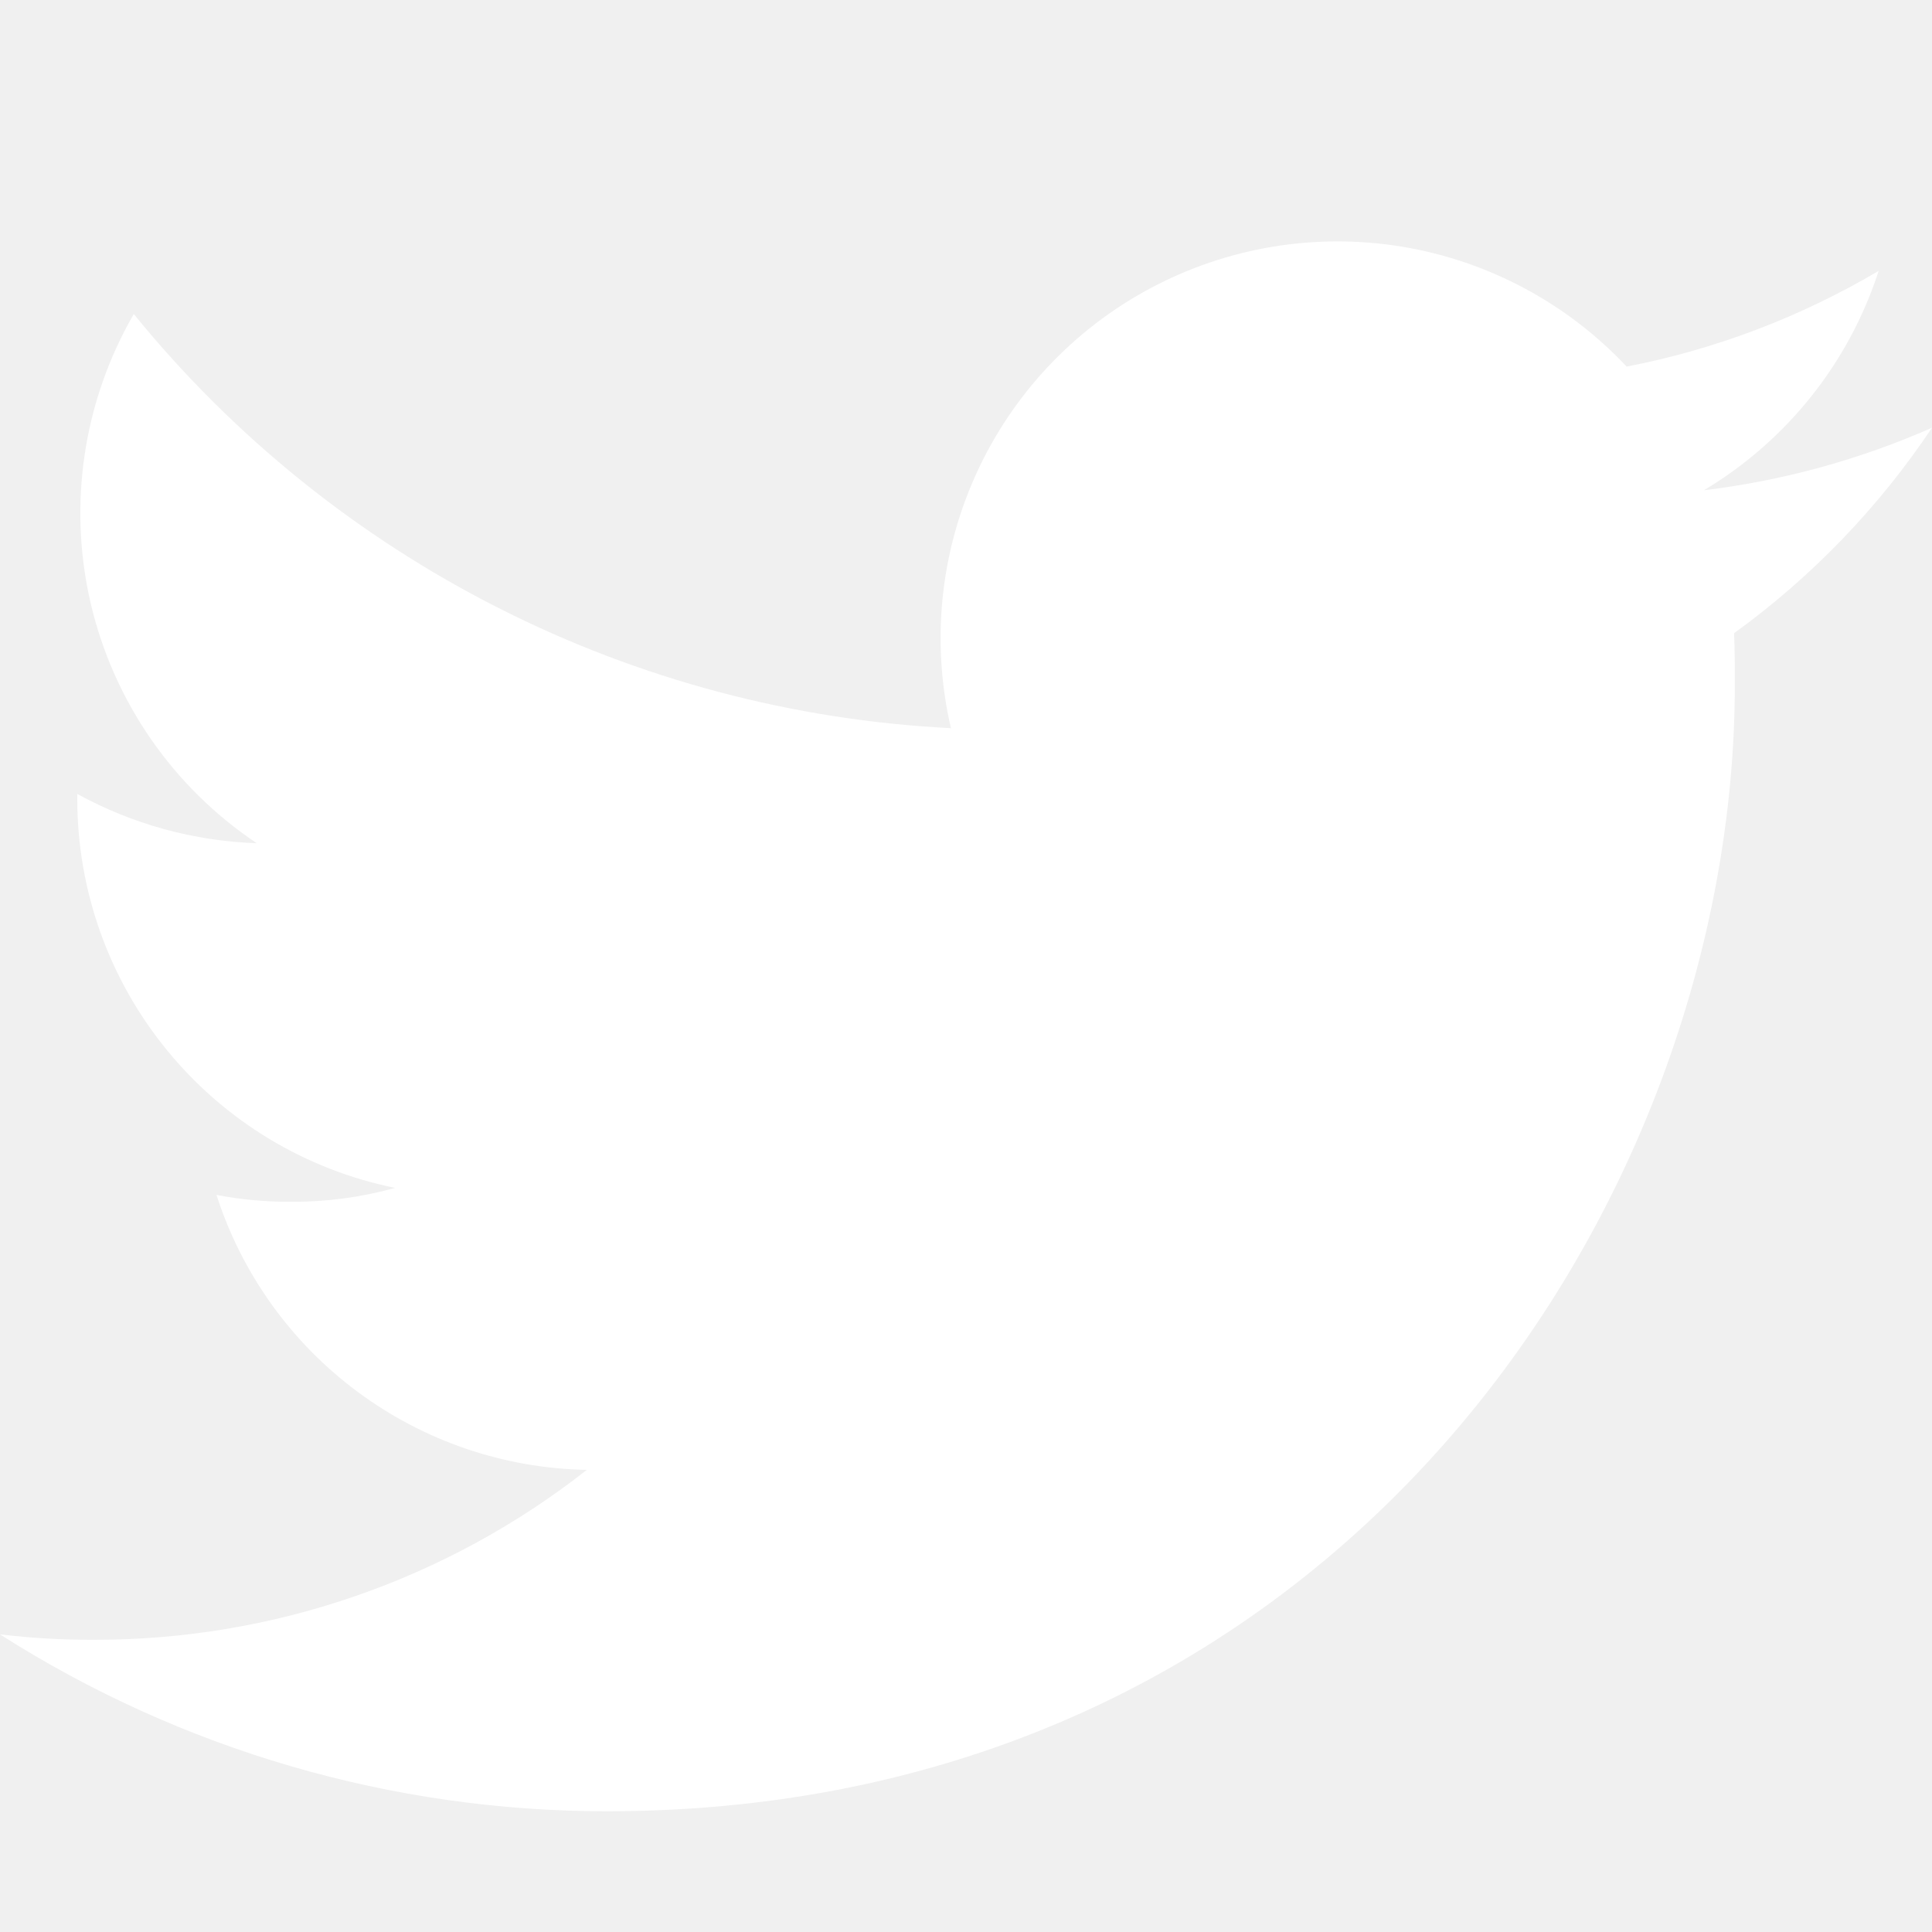
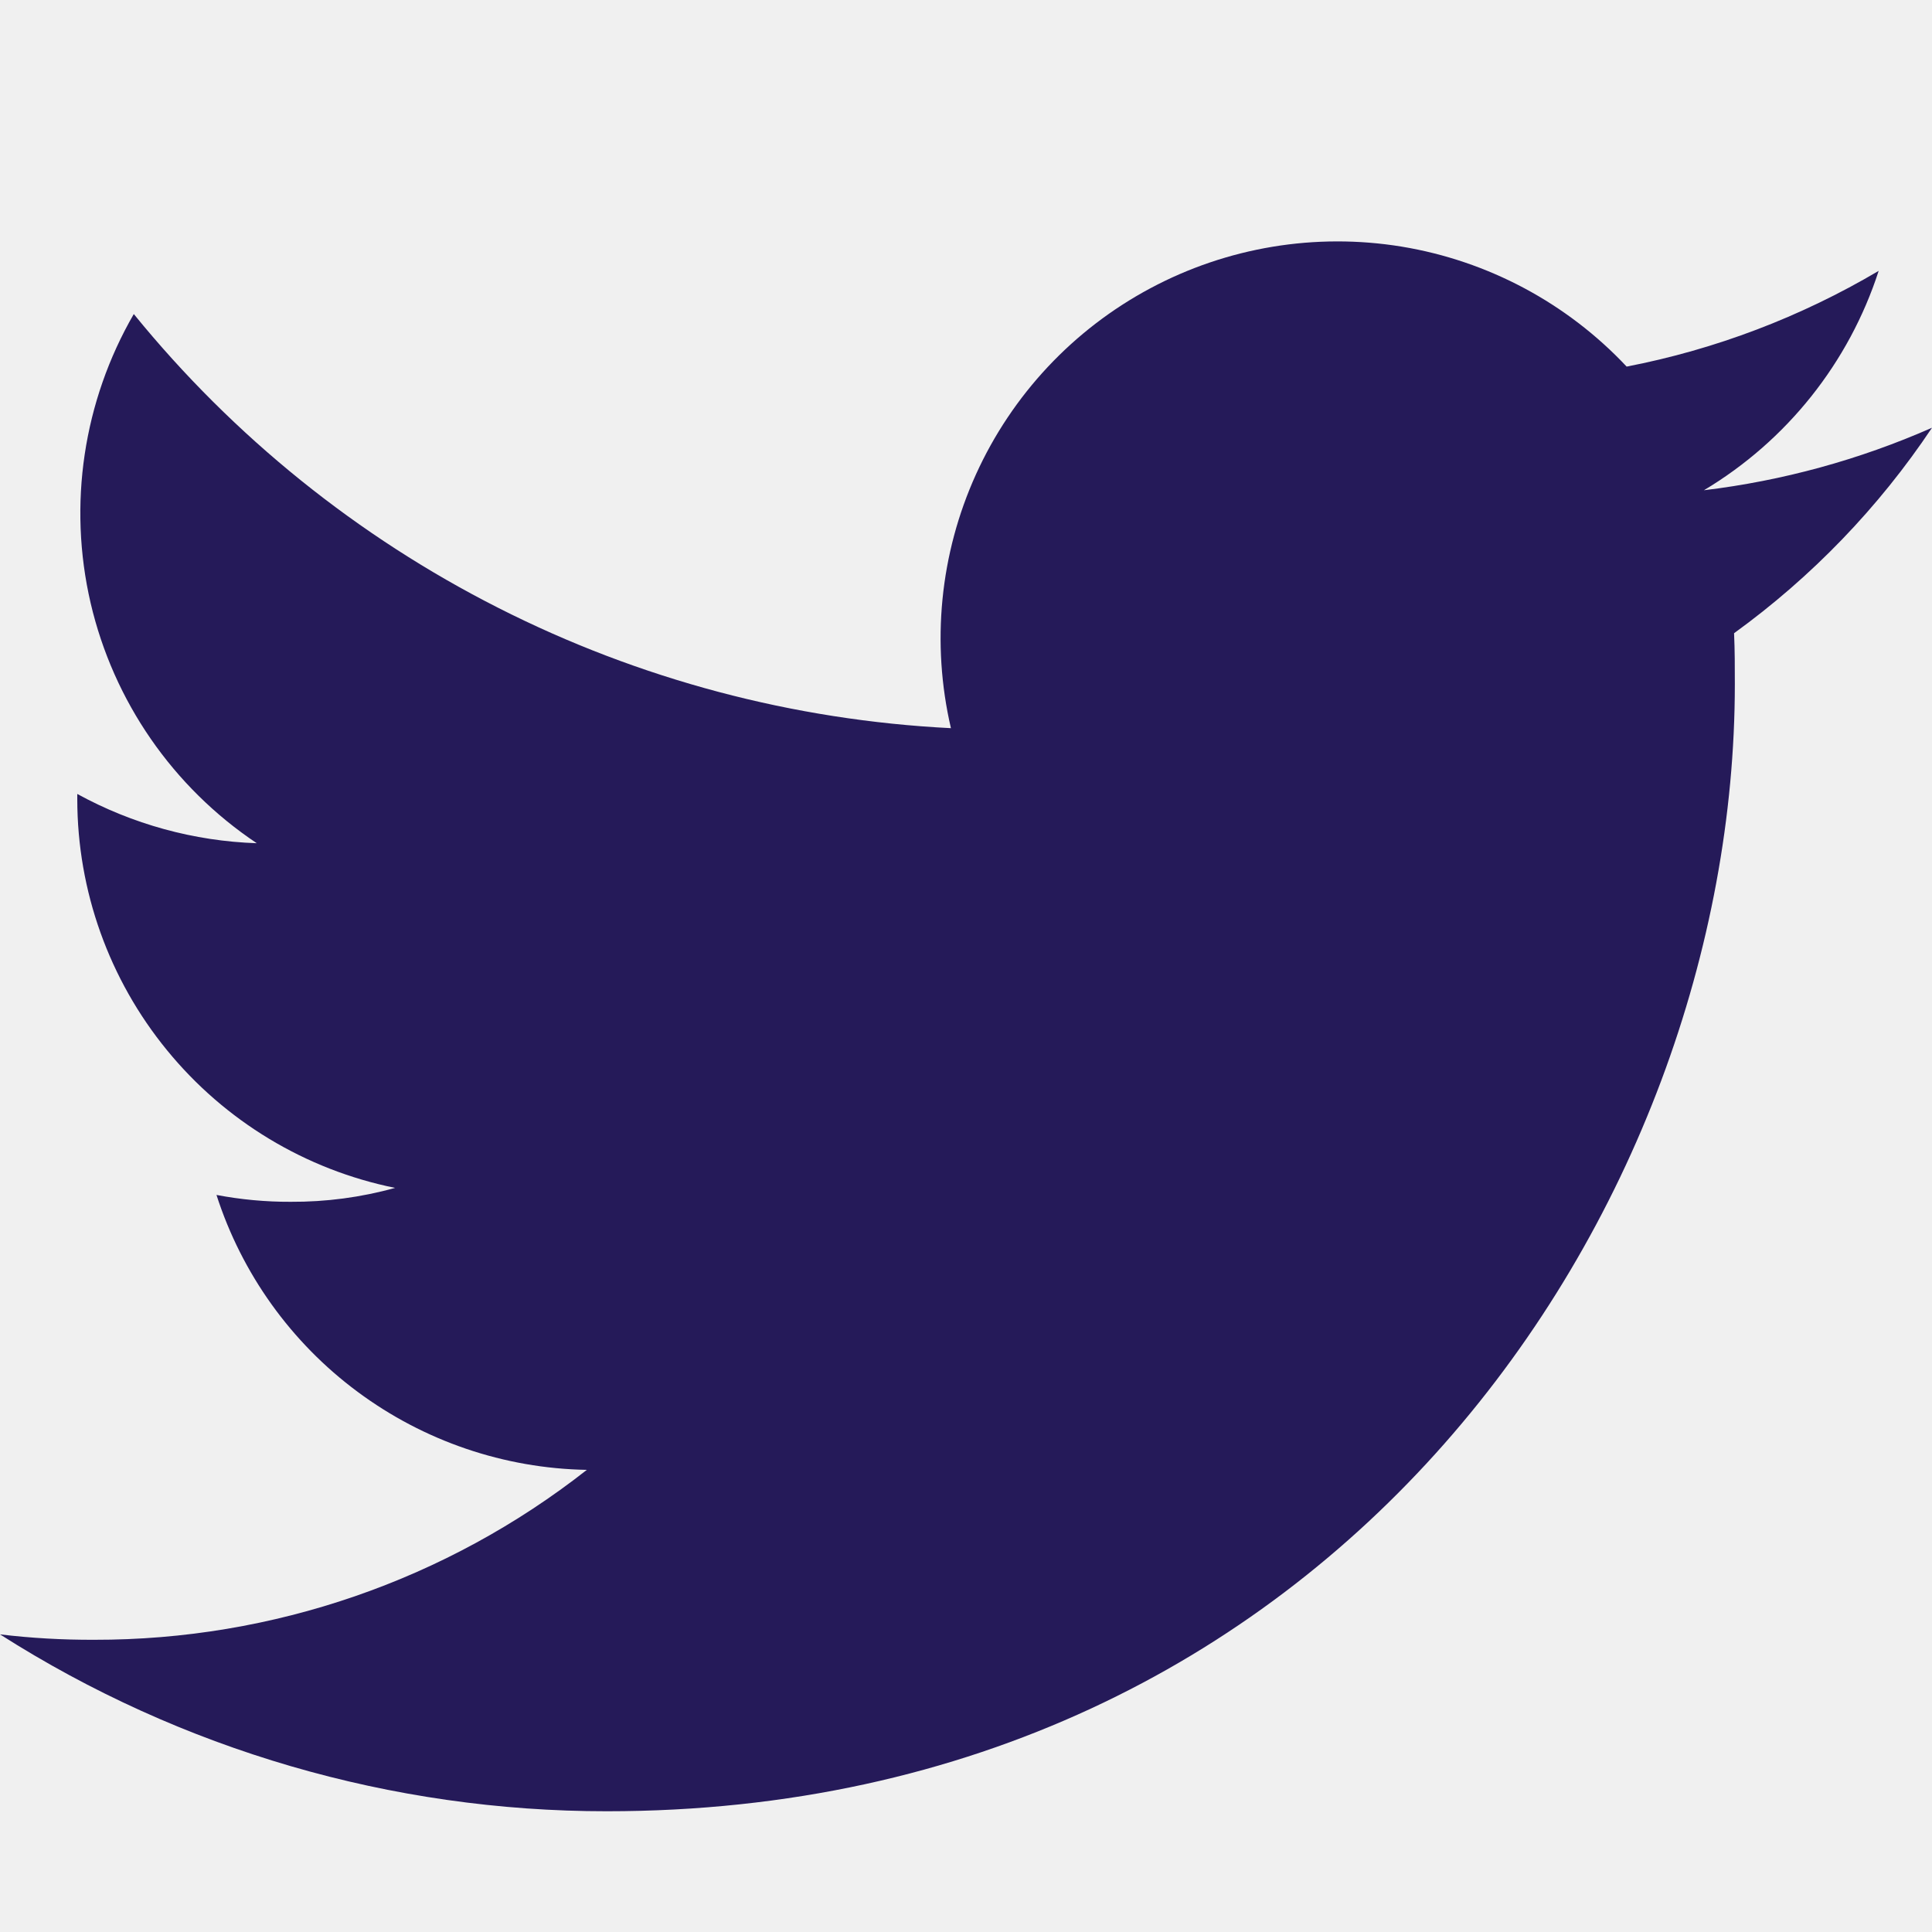
<svg xmlns="http://www.w3.org/2000/svg" width="20" height="20" viewBox="0 0 20 20" fill="none">
-   <path d="M6.282 18.75C13.83 18.75 17.959 12.496 17.959 7.083C17.959 6.908 17.959 6.73 17.951 6.555C18.755 5.973 19.449 5.253 20 4.428C19.249 4.759 18.453 4.977 17.639 5.075C18.497 4.562 19.14 3.755 19.448 2.804C18.641 3.281 17.759 3.617 16.839 3.795C16.22 3.136 15.402 2.7 14.51 2.553C13.618 2.407 12.703 2.559 11.907 2.985C11.11 3.411 10.476 4.088 10.103 4.911C9.73 5.734 9.639 6.657 9.844 7.538C8.212 7.456 6.616 7.032 5.159 6.293C3.702 5.555 2.416 4.519 1.385 3.251C0.862 4.155 0.702 5.224 0.938 6.242C1.175 7.259 1.789 8.148 2.658 8.729C2.007 8.707 1.371 8.532 0.8 8.219V8.275C0.801 9.222 1.129 10.139 1.729 10.872C2.328 11.605 3.162 12.109 4.09 12.297C3.738 12.395 3.374 12.443 3.009 12.441C2.751 12.442 2.494 12.418 2.241 12.37C2.503 13.185 3.014 13.898 3.702 14.408C4.389 14.918 5.219 15.201 6.075 15.216C4.621 16.358 2.824 16.978 0.975 16.975C0.649 16.976 0.324 16.958 0 16.919C1.877 18.115 4.057 18.751 6.282 18.75V18.75Z" fill="white" />
+   <path d="M6.282 18.75C13.83 18.75 17.959 12.496 17.959 7.083C17.959 6.908 17.959 6.73 17.951 6.555C18.755 5.973 19.449 5.253 20 4.428C19.249 4.759 18.453 4.977 17.639 5.075C18.497 4.562 19.14 3.755 19.448 2.804C18.641 3.281 17.759 3.617 16.839 3.795C16.22 3.136 15.402 2.7 14.51 2.553C13.618 2.407 12.703 2.559 11.907 2.985C11.11 3.411 10.476 4.088 10.103 4.911C9.73 5.734 9.639 6.657 9.844 7.538C8.212 7.456 6.616 7.032 5.159 6.293C3.702 5.555 2.416 4.519 1.385 3.251C0.862 4.155 0.702 5.224 0.938 6.242C1.175 7.259 1.789 8.148 2.658 8.729C2.007 8.707 1.371 8.532 0.8 8.219V8.275C0.801 9.222 1.129 10.139 1.729 10.872C2.328 11.605 3.162 12.109 4.09 12.297C3.738 12.395 3.374 12.443 3.009 12.441C2.751 12.442 2.494 12.418 2.241 12.37C2.503 13.185 3.014 13.898 3.702 14.408C4.389 14.918 5.219 15.201 6.075 15.216C4.621 16.358 2.824 16.978 0.975 16.975C0.649 16.976 0.324 16.958 0 16.919C1.877 18.115 4.057 18.751 6.282 18.75Z" fill="#251A59" />
</svg>
